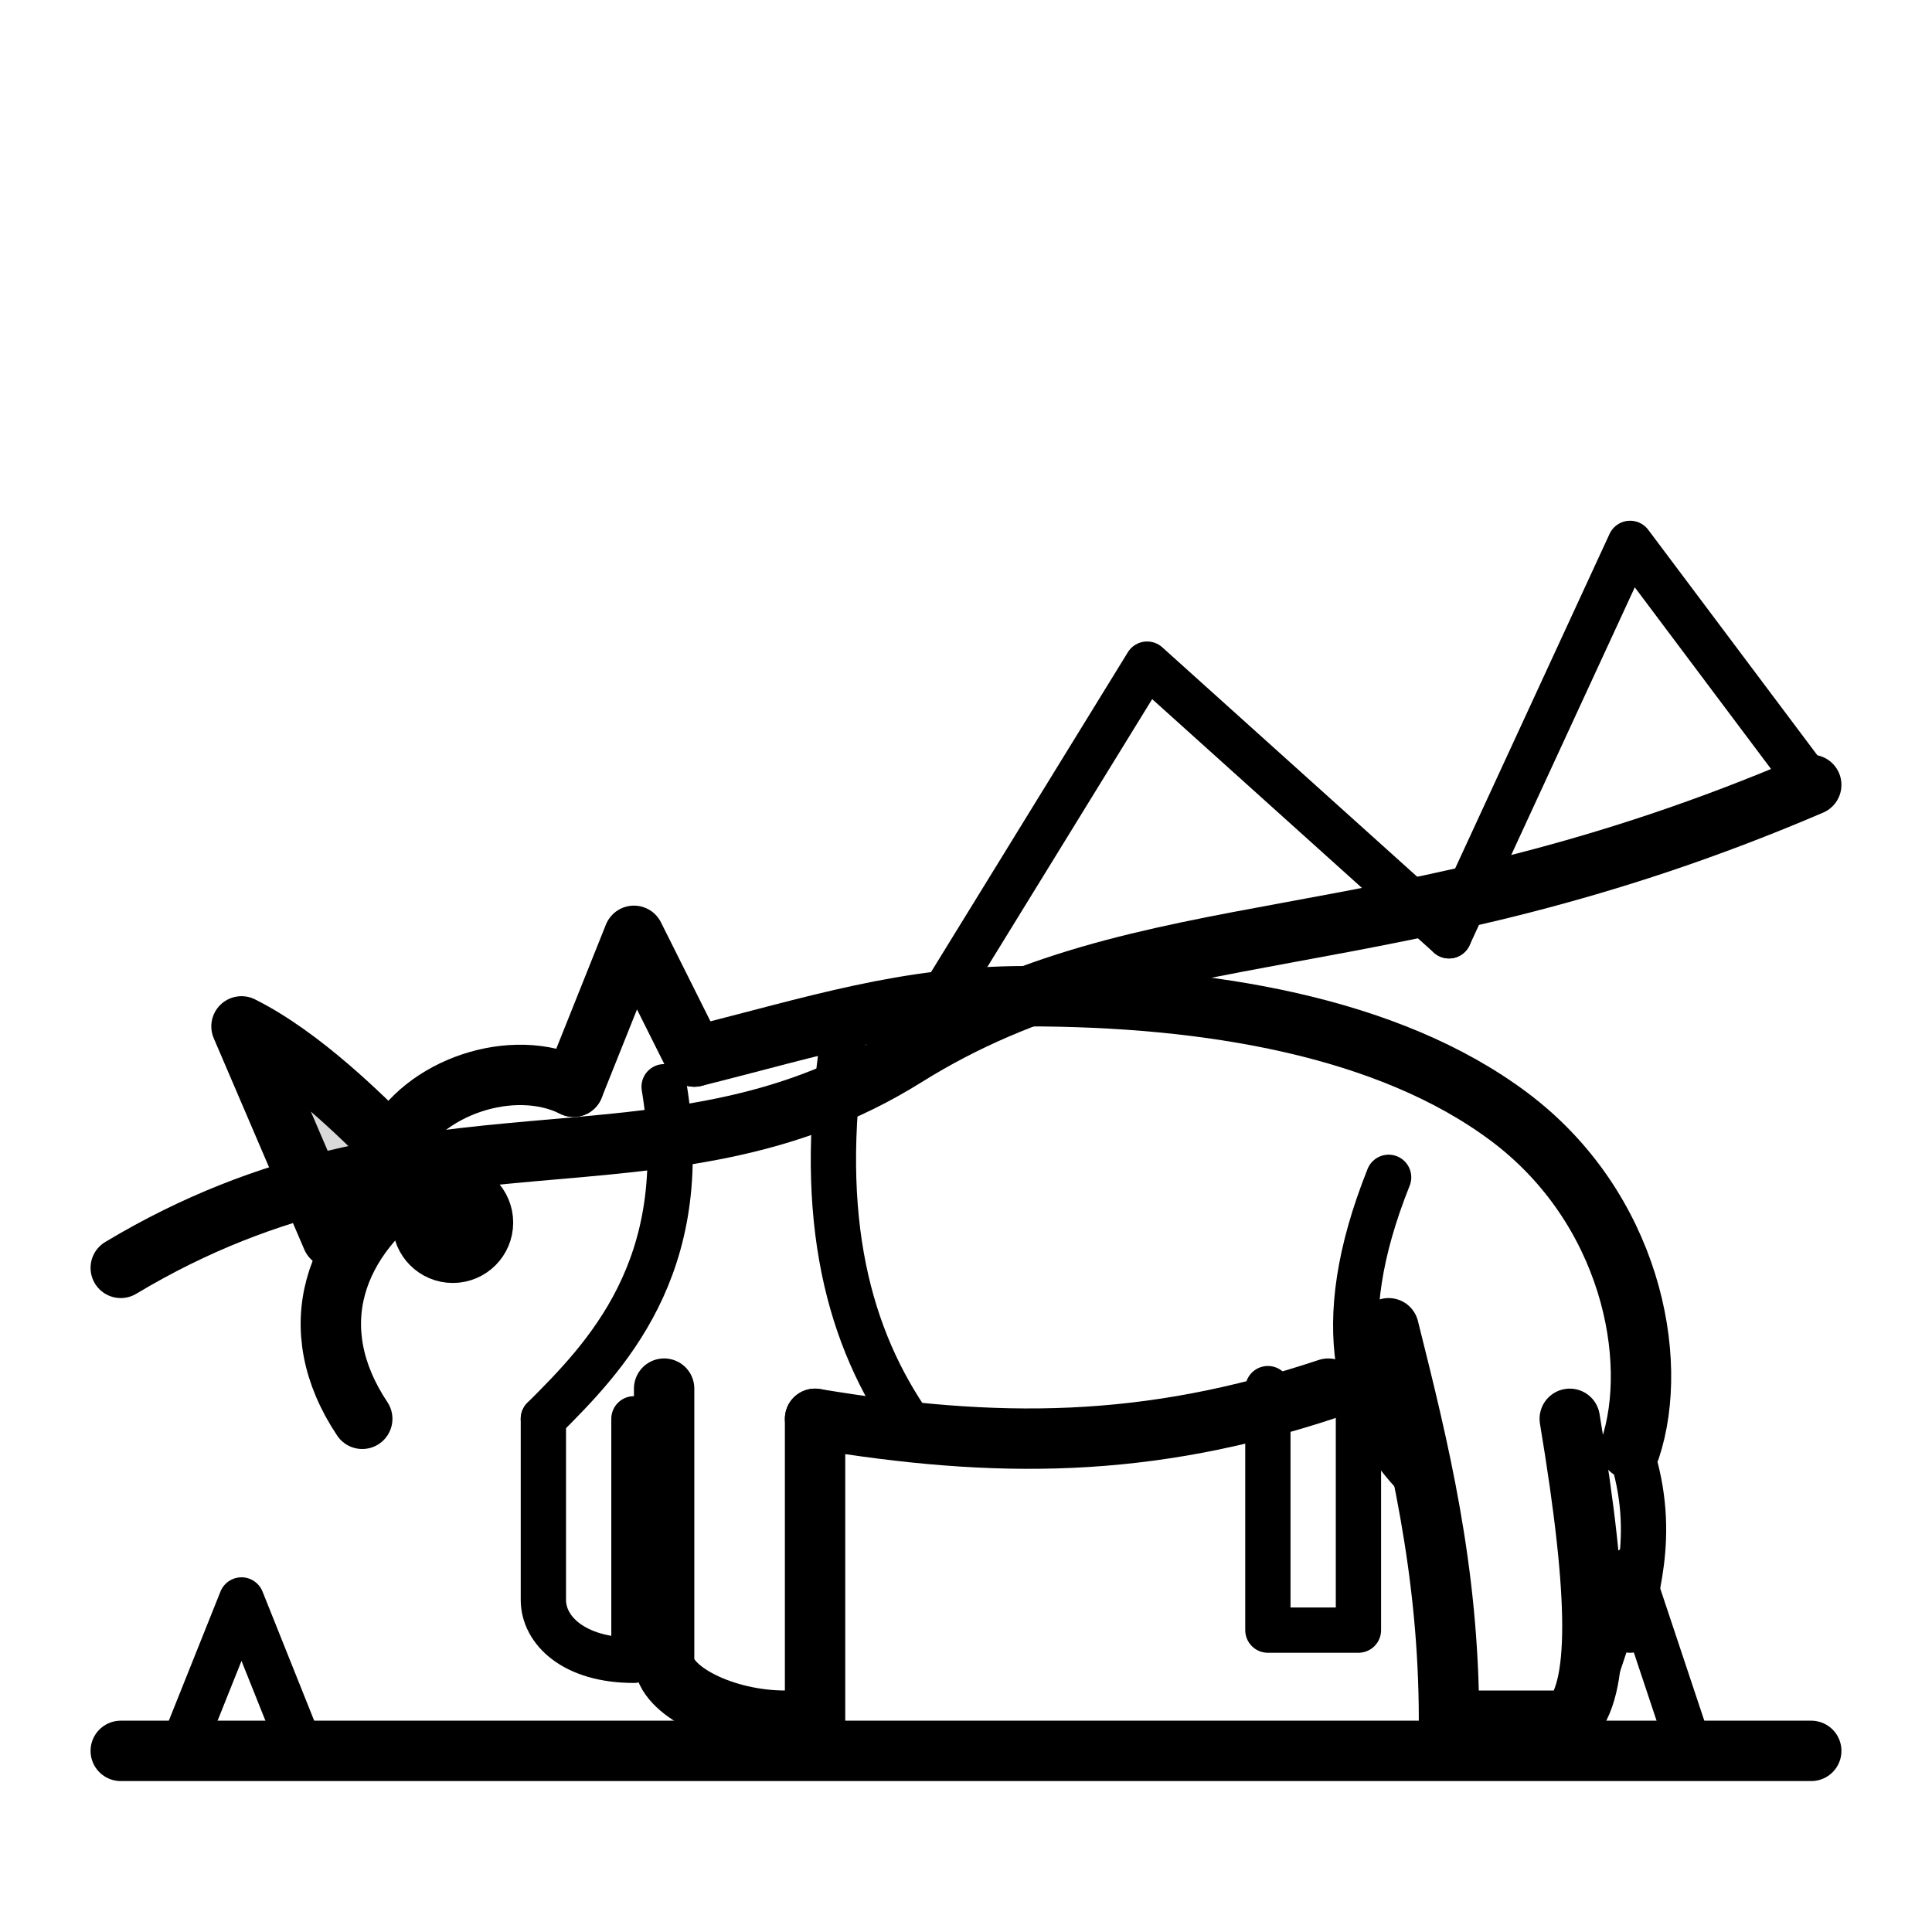
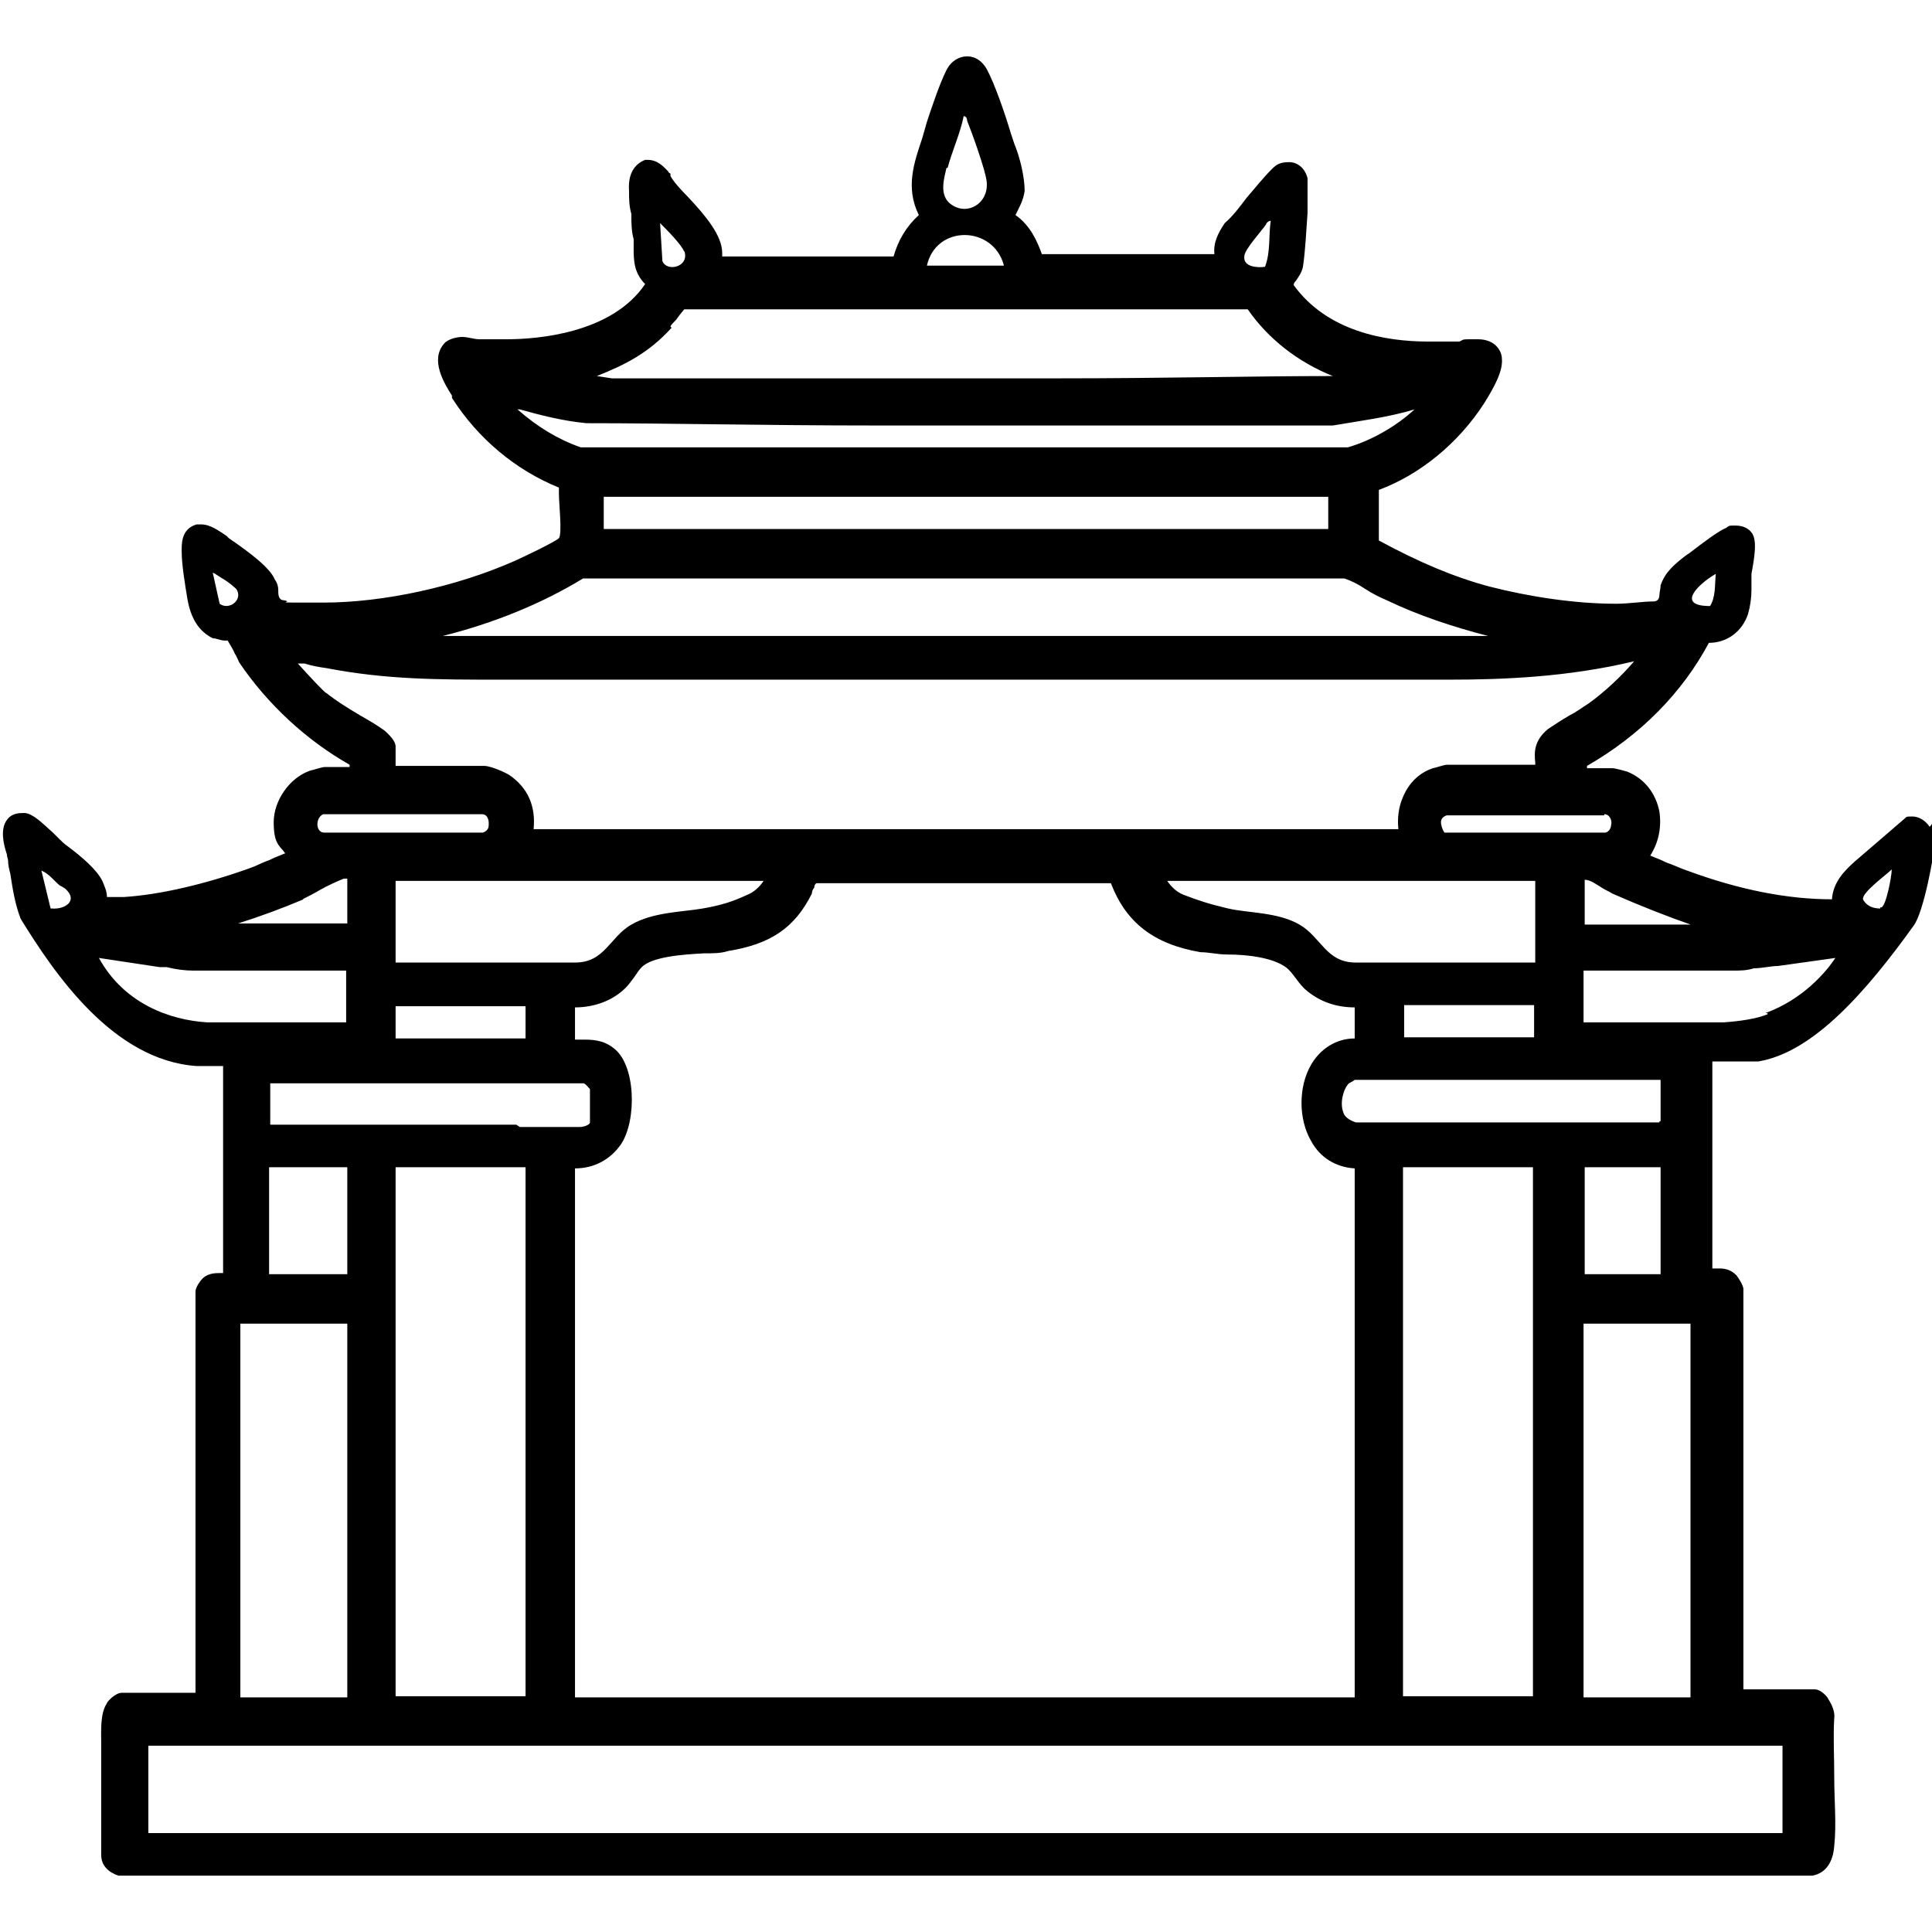
- <svg xmlns="http://www.w3.org/2000/svg" viewBox="0 0 64 64" fill="none" stroke="currentColor" stroke-width="2" stroke-linecap="round" stroke-linejoin="round">
-   <line x1="4" y1="58" x2="60" y2="58" />
-   <path d="M4 42 C14 36 22 40 30 35 C38 30 46 32 60 26" />
-   <path d="M30 35 L38 22 L48 31" stroke-width="1.5" />
-   <path d="M48 31 L54 18 L60 26" stroke-width="1.5" />
-   <path d="M6 58 L8 53 L10 58" stroke-width="1.5" />
-   <path d="M52 58 L54 52 L56 58" stroke-width="1.5" />
-   <path d="M12 47 C10 44 11 41 14 39" />
-   <path d="M11 41 L8 34 C10 35 12 37 13 38" fill="currentColor" fill-opacity="0.15" />
-   <path d="M13 38 C14 36 17 35 19 36" />
-   <path d="M19 36 L21 31 L23 35" />
-   <path d="M23 35 C27 34 30 33 34 33" />
-   <path d="M22 36 C23 42 20 45 18 47" stroke-width="1.5" />
-   <path d="M34 33 C40 33 46 34 50 37 C54 40 55 45 54 48" />
-   <path d="M28 34 C27 40 28 44 30 47" stroke-width="1.5" />
-   <path d="M22 46 V55 C22 56 24 57 26 57 H27 V47" />
-   <path d="M18 47 V53 C18 54 19 55 21 55 V47" stroke-width="1.5" />
-   <path d="M46 44 C47 48 48 52 48 57 H52 C53 56 53 53 52 47" />
-   <path d="M42 46 V54 H45 V46" stroke-width="1.5" />
-   <path d="M27 47 C33 48 38 48 44 46" />
-   <path d="M46 39 C44 44 45 47 47 49" stroke-width="1.5" />
-   <path d="M54 48 C55 51 54 53 54 54" stroke-width="1.5" />
-   <circle cx="15" cy="40.5" r="1" fill="currentColor" />
+ <svg xmlns="http://www.w3.org/2000/svg" id="Layer_1" version="1.1" viewBox="0 0 168 168">
+   <path d="M167.8,71.9h0c-.4-.6-1-.9-1.5-.9s-.5,0-.7.2h0l-4.3,3.7c-.9.8-1.9,1.8-2,3.3-3.8,0-8-.8-12.6-2.5-.6-.2-1.2-.5-1.8-.7-.4-.2-.9-.4-1.4-.6.7-1.1,1-2.4.8-3.8-.3-1.6-1.3-2.9-2.8-3.5,0,0-1-.3-1.3-.3h-2.2v-.2c4.7-2.7,8.3-6.4,10.6-10.7,1.6,0,2.9-1,3.4-2.5.2-.7.3-1.4.3-2.1v-1.4c.3-1.6.5-3,0-3.6-.3-.4-.8-.6-1.4-.6s-.5,0-.8.2c-.7.3-1.9,1.2-3.2,2.2l-.3.2c-.9.7-1.8,1.4-2.2,2.6,0,.3-.1.6-.1.8,0,.4-.2.6-.5.6-1,0-2.1.2-3.3.2-3.5,0-7.5-.6-11-1.5-3-.8-6.1-2.1-9.6-4h0v-4.4c3.5-1.3,6.9-4,9.2-7.6.8-1.3,1.6-2.7,1.5-3.8,0-.6-.5-1.7-2.1-1.7s-1.1,0-1.6.2c-.3,0-.6,0-.8,0h-1.9c-3.8,0-8.8-.9-11.7-4.9,0-.1,0-.2.2-.4.2-.3.5-.7.6-1.2.2-1.3.3-3.3.4-4.7v-3c-.2-.8-.8-1.4-1.6-1.4s-1.1.2-1.5.6c-.8.8-1.5,1.7-2.2,2.5-.6.8-1.2,1.6-1.9,2.2h0c-.6.9-1,1.7-.9,2.7h-15c-.4-1.1-1-2.5-2.3-3.4q-.9-.6,0,0c.3-.6.7-1.3.8-2.1,0-1.2-.4-2.9-.9-4.1l-.3-.9c-.5-1.7-1.4-4.3-2.1-5.6-.4-.7-1-1.1-1.7-1.1s-1.4.4-1.8,1.2c-.6,1.2-1.2,3-1.7,4.5l-.2.7-.2.7c-.7,2.1-1.5,4.3-.3,6.7-1.1,1-1.8,2.2-2.2,3.6h-14.9v-.3c0-1.5-1.4-3.2-3-4.9-.7-.7-1.3-1.4-1.5-1.8h0v-.2s-.2-.1-.2-.2c-.4-.4-.9-1-1.8-1s-.2,0-.2,0h0c-1,.4-1.5,1.3-1.4,2.7,0,.7,0,1.3.2,2,0,.7,0,1.5.2,2.2v.7c0,1.1,0,2.2,1,3.2h0c-2.9,4.3-9.4,4.8-12,4.8s-1,0-1.5,0-.5,0-.9,0c-.5,0-1-.2-1.5-.2s-1.3.2-1.6.6c-1.2,1.4,0,3.4.7,4.5v.2c2.3,3.6,5.6,6.3,9.3,7.8v.5c0,.9.3,3.5,0,3.9-.3.3-3,1.6-3.9,2-5,2.2-11.3,3.6-16.6,3.6s-2.3,0-3.4-.2c-.3,0-.5-.2-.5-.7,0-.3,0-.7-.3-1.1-.4-1-2.1-2.3-4-3.6l-.2-.2c-.6-.4-1.4-1-2.2-1s-.3,0-.4,0c-1.4.4-1.3,1.8-1.3,2.4,0,1.1.3,2.9.5,4.1.3,1.7,1,2.8,2.2,3.4.3,0,.7.2,1,.2h.3c.1.2.5.8.6,1.1.2.3.3.6.4.8,2.5,3.7,5.9,6.8,9.6,8.9v.2h-2.2c-.2,0-1.1.3-1.2.3-1.8.6-3.2,2.6-3.2,4.5s.5,2,1,2.7c-.5.2-1,.4-1.4.6-.6.2-1.1.5-1.7.7-3.9,1.4-7.8,2.3-10.9,2.5h-1.5c0-.5-.2-.9-.4-1.4-.5-1-1.8-2.1-3-3-.3-.2-.6-.5-.8-.7,0,0-.3-.3-.5-.5-1-.9-1.7-1.6-2.4-1.7h-.3c-.7,0-1.1.3-1.3.6C0,72.1.3,73.4.6,74.3c0,.2.1.4.1.5,0,.4.1.8.2,1.2.2,1.3.4,2.6.9,3.9h0c2.9,4.7,8,12.3,15.3,12.8h2.3v18h-.2c-.5,0-1.2,0-1.7.6,0,0-.5.6-.5,1v34.9h-6.4c-.6,0-1.3.8-1.3.9-.6.9-.5,2.4-.5,3.4v9.8c0,.9.6,1.5,1.5,1.8h147.3c1.1-.2,1.8-1.1,1.9-2.6.2-1.9,0-3.9,0-5.9s-.1-3.6,0-5.2c.1-.8-.5-1.6-.6-1.8-.4-.5-.8-.7-1.1-.7h-6.2v-34.8c0-.4-.6-1.2-.6-1.2-.5-.5-1-.6-1.5-.6h-.6v-18h4c4.8-.8,9.4-6.1,13.5-11.8.9-1.2,1.8-6.3,1.9-7.5,0-.6,0-1.2-.1-1.6l-.4.5ZM149.2,49.9c-.1,1,0,2-.5,2.8-3.1,0-.9-2,.5-2.8ZM19.1,52.5l-.6-2.7c.1,0,.8.5,1,.6s1.1.8,1.1.9c.5.9-.7,1.8-1.5,1.2ZM4.4,79l-.8-3.3c.7.3,1.1.9,1.6,1.3,0,0,.4.2.5.3,1.1,1,0,1.8-1.2,1.7h0ZM147.3,80.4h-9.5v-3.9c.5,0,1,.4,1.5.7.3.2.6.3.9.5,2.5,1.1,4.8,2,7.1,2.8h0ZM139.5,70.8c.5,0,.7.6.6.9,0,.2-.1.6-.5.7h-14c-.2-.3-.3-.7-.3-.9,0-.3.2-.5.5-.6h13.7ZM147,115.1v32.5h-9.3v-32.5s9.3,0,9.3,0ZM137.8,110.8v-9.3h6.6v9.3h-6.6ZM144.3,97.6h-1.2c-.2,0-.4,0-.6,0h-24.6c-.6-.2-1-.5-1.1-.9-.3-.8,0-2,.5-2.5,0,0,.4-.2.5-.3h26.6v3.6h-.1ZM133.3,101.5v46h-11.3v-46h11.3ZM44.9,97.8h-7.8c-3.3,0-6.7,0-10,0h-3.6v-3.6h27.2c.2,0,.4.3.6.5v2.9c0,.2-.5.4-.9.4-.6,0-1.4,0-2.4,0h-2.8l-.3-.2ZM45.7,101.5v46h-11.3v-46h11.3ZM23.4,110.8v-9.3h6.8v9.3h-6.8ZM30.2,115.1v32.5h-9.3v-32.5s9.3,0,9.3,0ZM45.7,87.5v2.8h-11.3v-2.8h11.3ZM34.4,83.7v-7.1h32c-.4.6-.9,1-1.4,1.2-1.3.6-2.2.9-3.9,1.2s-4.3.3-6.2,1.4-2.3,3.3-4.9,3.3h-15.6ZM50,101.6c1.7,0,3.1-.8,4-2.1,1.4-2.1,1.3-7-.7-8.4-.9-.7-1.9-.7-2.7-.7h-.6c0-.2,0-.4,0-.6v-2.2c1.7,0,3.3-.6,4.4-1.7.3-.3.5-.6.8-1,.2-.3.4-.6.6-.8.9-.9,3.5-1.1,5.4-1.2.8,0,1.5,0,2.1-.2,3.7-.6,5.8-2,7.3-5,0,0,0-.3.2-.5,0,0,0-.3.2-.4h25.6c1.3,3.4,3.7,5.3,7.8,6,.7,0,1.5.2,2.3.2,1.9,0,4,.3,5.1,1.1.3.2.6.6.9,1s.6.8,1,1.1c1.1.9,2.5,1.4,4.1,1.4v2.7c-1.6,0-3,.9-3.8,2.3-1.1,1.9-1.1,4.7,0,6.6.8,1.5,2.2,2.3,3.8,2.4v46H50v-45.9h0ZM122.1,90.2v-2.8h11.3v2.8s-11.3,0-11.3,0ZM133.4,83.7h-15.5c-2.6,0-3-2.2-4.9-3.3s-4.5-1-6.2-1.4-2.6-.7-3.9-1.2c-.5-.2-1-.6-1.4-1.2h32v7.1h-.1ZM110.1,19.5c0-.1.2-.3.4-.3-.2,1.3,0,2.7-.5,4-.7.1-1.9,0-1.8-.9,0-.6,1.5-2.2,1.9-2.8ZM82.4,14.6c.4-1.5,1.1-3,1.4-4.5.2,0,.3.2.3.4.4,1,1.6,4.3,1.7,5.3.2,2-1.9,3.1-3.3,1.8-.8-.8-.4-2.1-.2-3h0ZM87.3,23.1h-6.7c.8-3.6,5.8-3.5,6.7,0ZM59.5,21.8c.5,1.4-1.5,1.9-1.9.9l-.2-3.3c.5.5,1.9,1.9,2.1,2.5h0ZM58.3,28.4c0-.1.3-.4.5-.6.2-.3.6-.8.7-.9h49c1.8,2.6,4.4,4.6,7.4,5.8-7,0-14.5.2-24,.2h-38.7l-1.3-.2c2.5-1,4.5-2,6.5-4.2h0ZM44.9,35.6h.3c1.8.5,3.7,1,5.8,1.2,7.4,0,15.2.2,25.4.2h39.5c2.3-.4,4.8-.7,7.1-1.4-1.5,1.4-3.7,2.7-5.8,3.3H50.5c-2-.7-3.8-1.8-5.5-3.3h0ZM115.5,43.2v2.8h-63v-2.8h63ZM50.6,50.3h66.3c.6.2,1.2.5,1.8.9.6.4,1.2.7,1.9,1,2.7,1.3,5.7,2.3,8.8,3.1H38.5c4.4-1.1,8.6-2.8,12.2-5h-.1ZM28.4,60.3c-.3-.2-1.5-1.5-2.5-2.6.2,0,.4,0,.6,0,.6.2,1.2.3,1.9.4,5.2,1,9.7,1,15,1h.8c2.5,0,5,0,7.5,0,2.8,0,5.7,0,8.6,0h3.7c3.7,0,7.7,0,12.3,0h32.1c1.7,0,3.4,0,5.1,0h12.6c4.4,0,10.2-.2,16-1.6-1.1,1.3-2.6,2.7-4,3.7-.5.3-1,.7-1.6,1-.7.4-1.3.8-1.9,1.2-1.2,1-1.2,2-1.1,2.9v.2h-7.7c-.2,0-1.1.3-1.2.3-1.2.4-2.1,1.3-2.6,2.5-.4.9-.5,1.9-.4,2.8H46.4c.2-2-.5-3.6-2.1-4.7-.3-.2-1.6-.8-2.2-.8h-7.7v-1.7c0-.6-1-1.4-1-1.4-.7-.5-1.4-.9-2.1-1.3-1-.6-2-1.2-3-2h0ZM28.2,70.8h13.7c.5,0,.6.5.6.8s0,.6-.5.8h-13.8c-.5,0-.6-.5-.6-.7,0-.3.1-.7.5-.9h.1ZM26.3,78.2c.4-.2,1-.5,1.5-.8.7-.4,1.6-.8,2.1-1h.3v3.9h-9.5c1.9-.6,3.8-1.3,5.7-2.1h0ZM18,88.9c-3.2-.2-7.2-1.6-9.4-5.6l5.3.8h.6c.8.2,1.6.3,2.3.3h13.3v4.5h-9.2c-1.2,0-2,0-2.9,0ZM155,151.8v7.6H12.9v-7.6h142.1ZM153.7,88.2c-1,.4-2.4.6-3.8.7h-12.2v-4.5h13c.6,0,1.2,0,1.8-.2.7,0,1.5-.2,2.1-.2h0l5-.7c-.8,1.2-2.8,3.6-6.1,4.8h.2ZM163.5,79c-.6,0-1.2-.2-1.5-.8-.1-.6,2-2.1,2.5-2.6,0,.6-.5,3.2-.9,3.3h-.1Z" />
</svg>
